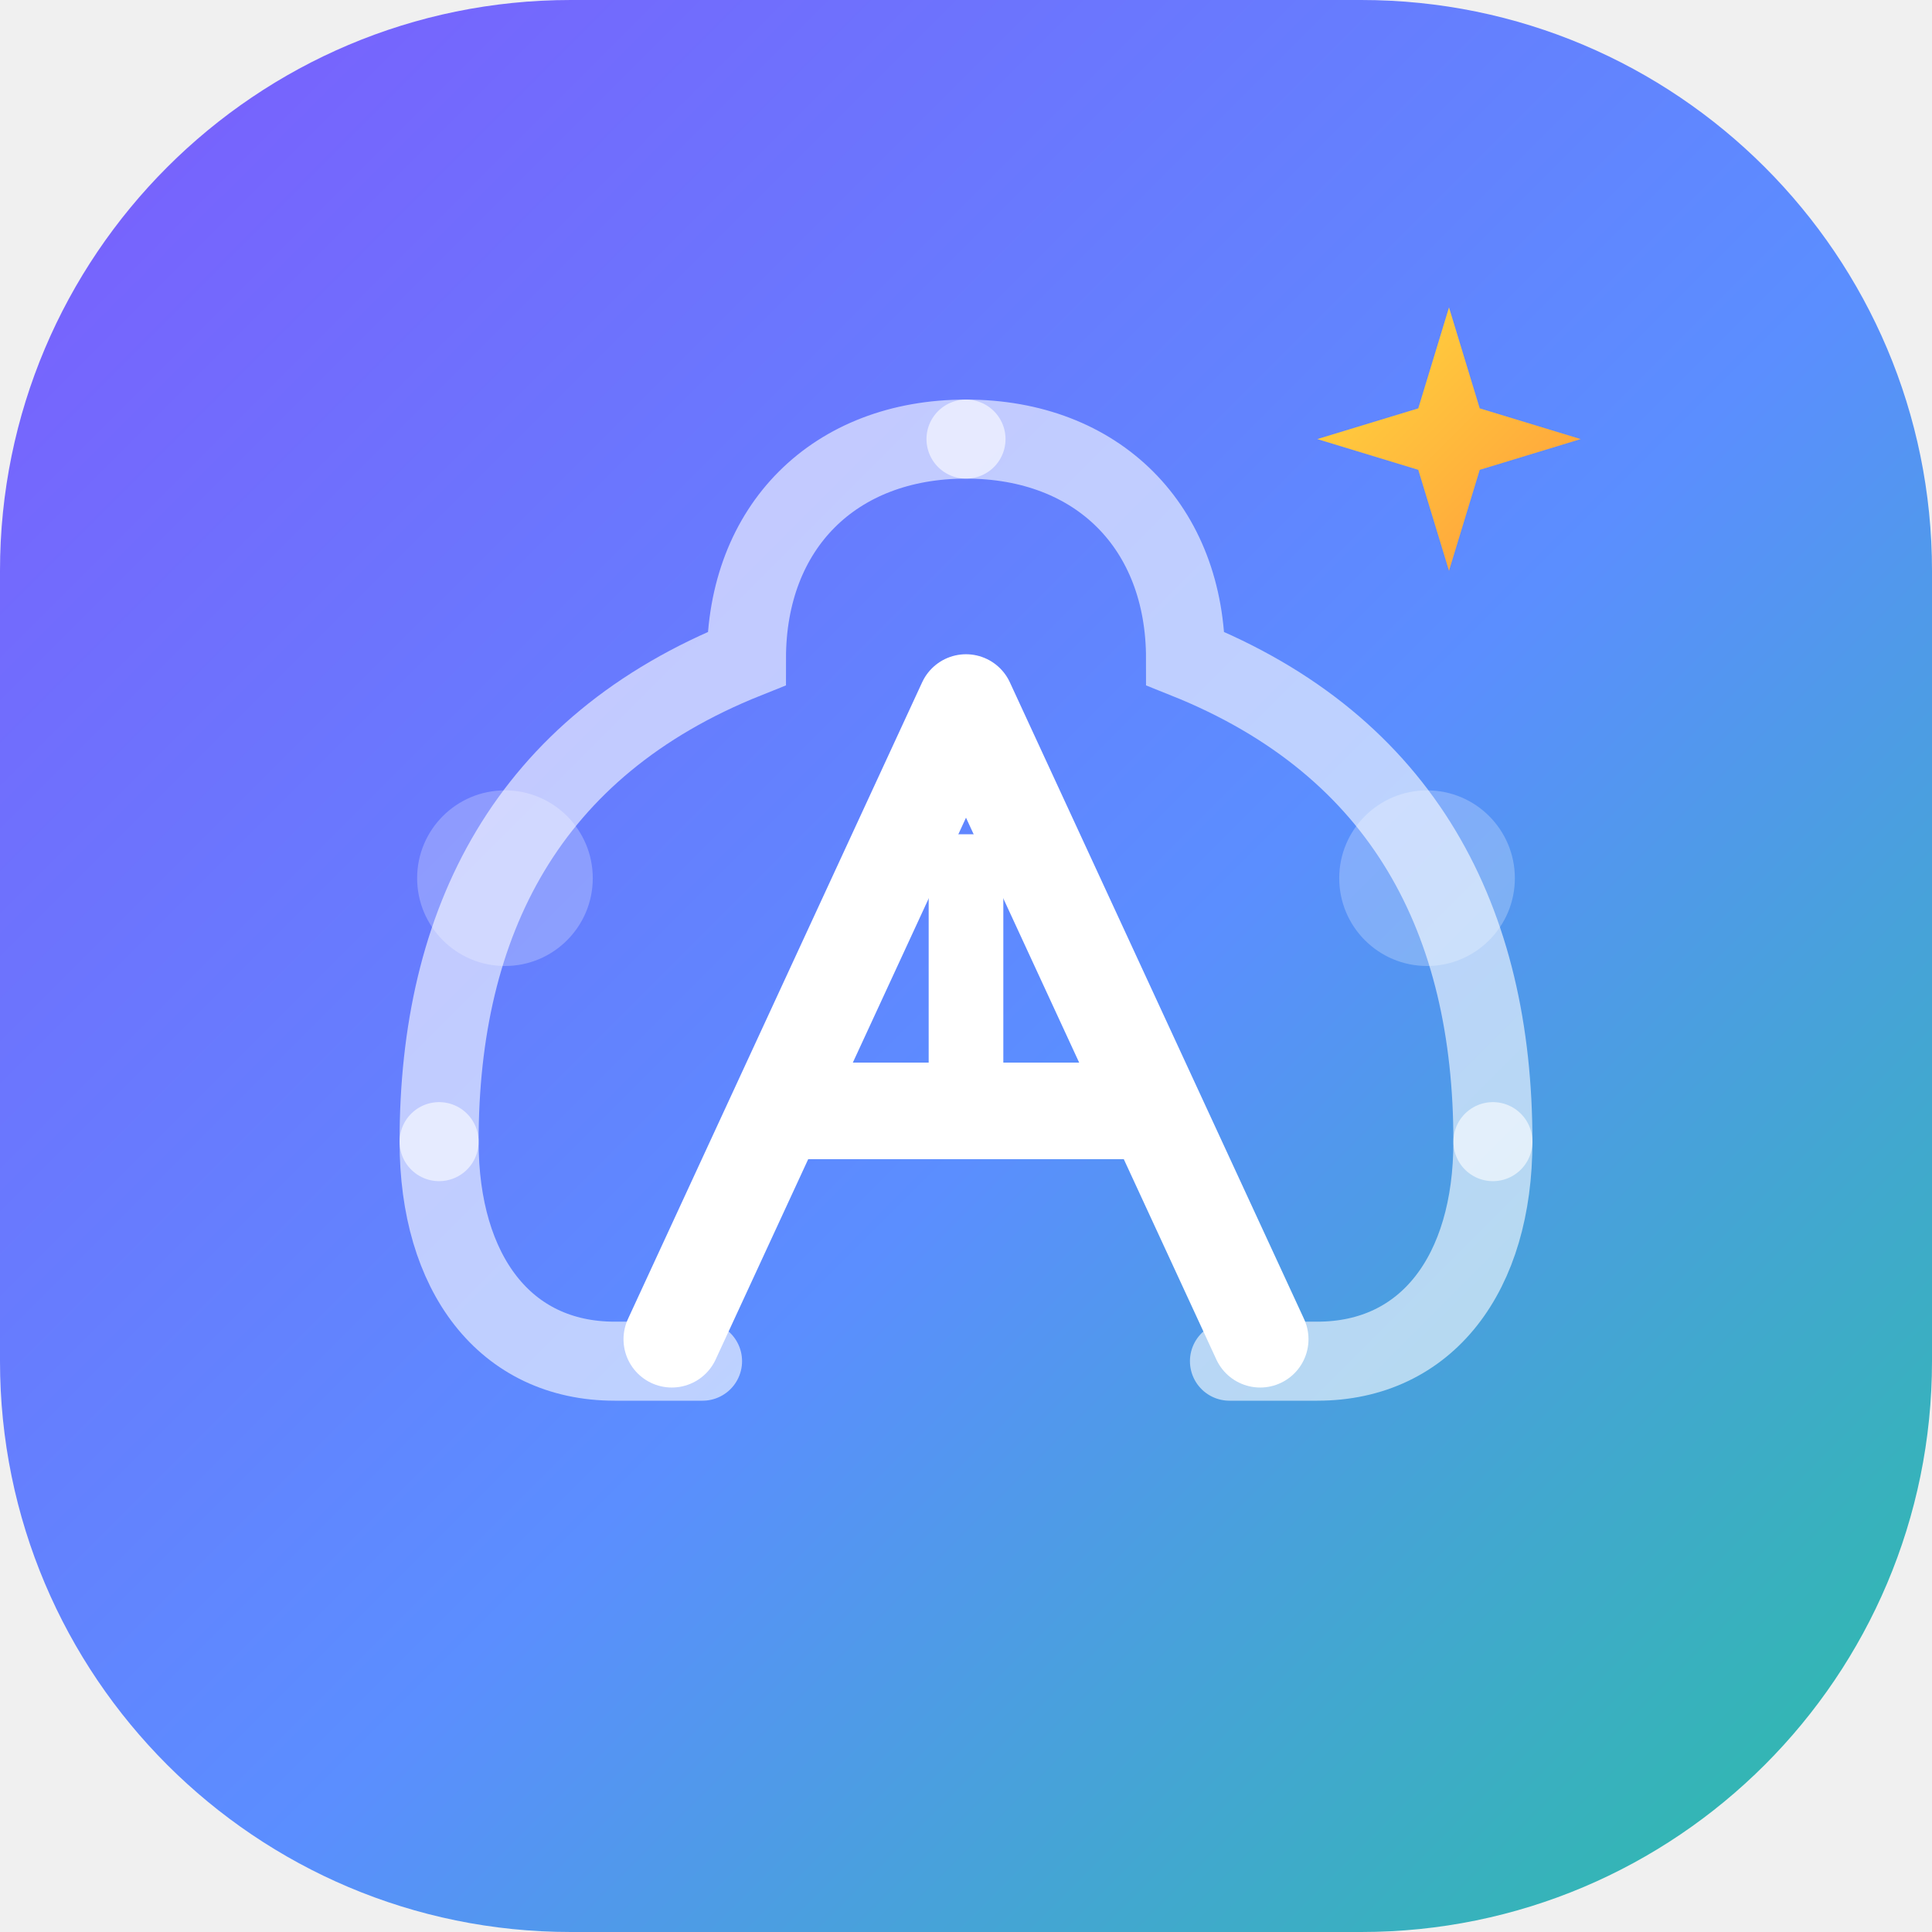
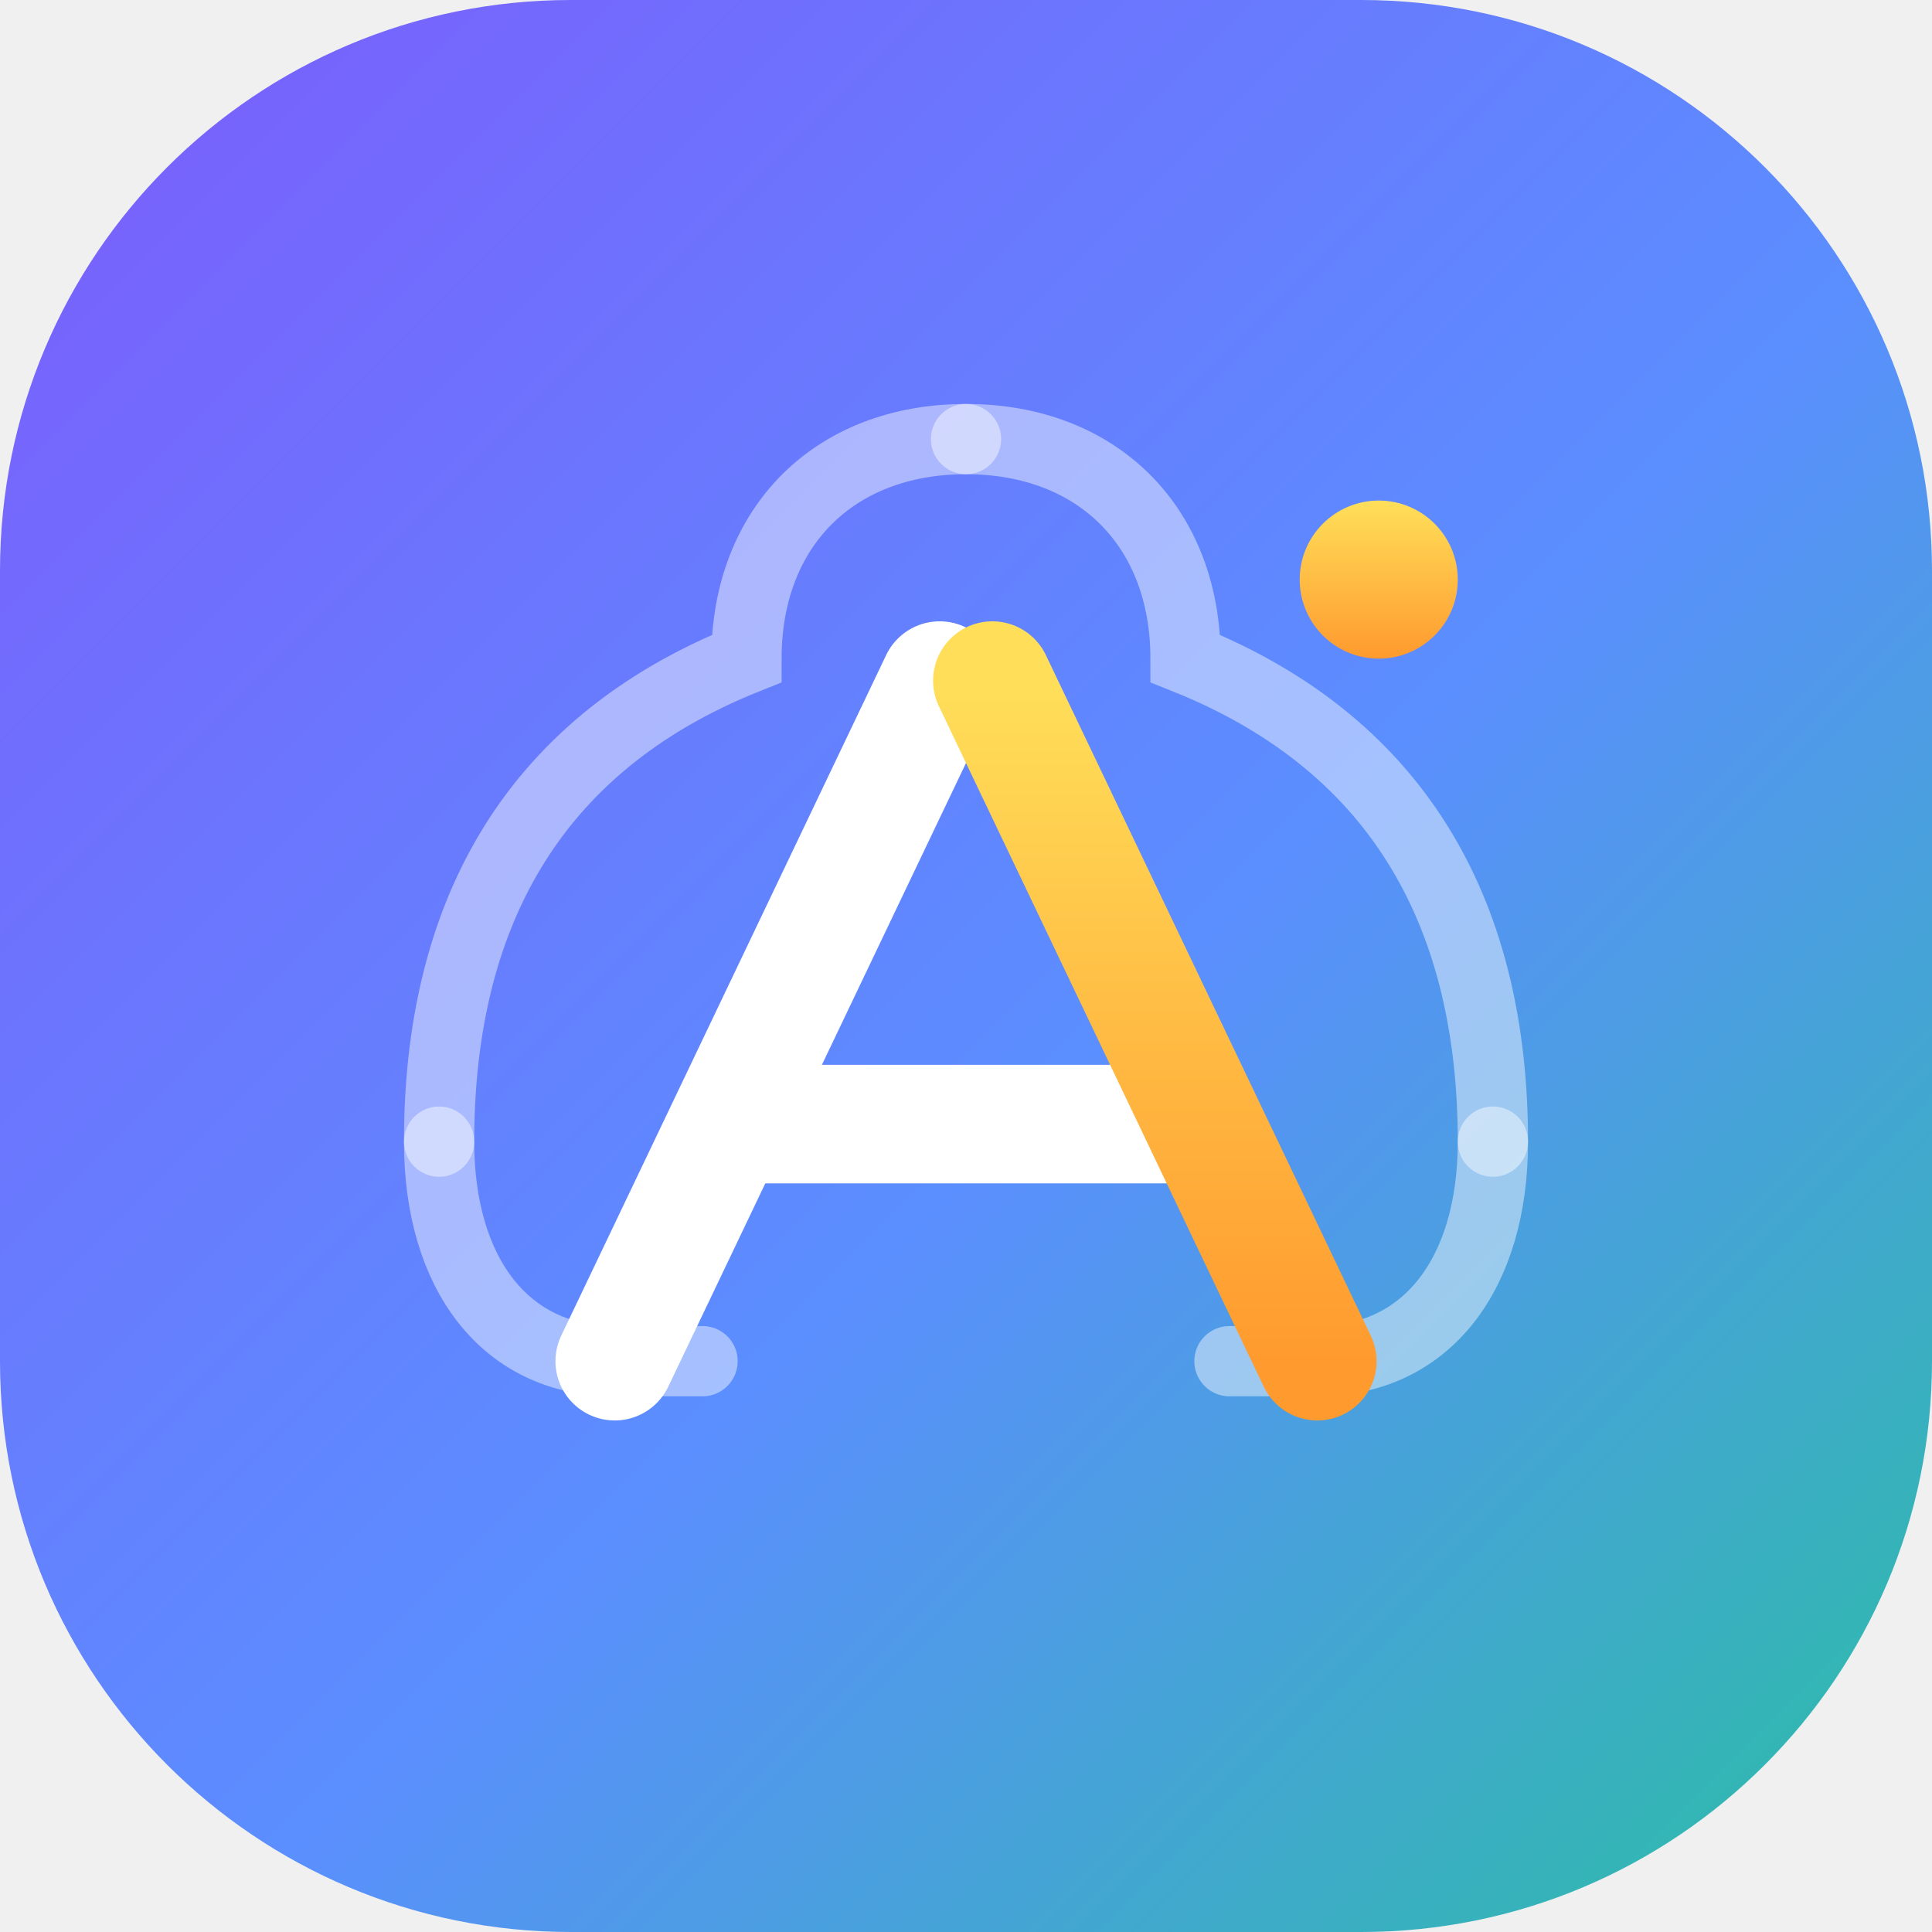
<svg xmlns="http://www.w3.org/2000/svg" viewBox="0 0 44 44">
  <defs>
    <linearGradient id="g" x1="0" y1="0" x2="44" y2="44" gradientUnits="userSpaceOnUse">
      <stop offset="0%" stop-color="#7C5CFC" />
      <stop offset="55%" stop-color="#5B8EFF" />
      <stop offset="100%" stop-color="#2ABFA3" />
    </linearGradient>
-     <linearGradient id="s" x1="0" y1="0" x2="1" y2="1">
-       <stop offset="0%" stop-color="#FFD93D" />
-       <stop offset="100%" stop-color="#FF9A3C" />
+     <linearGradient id="gold" x1="0" y1="0" x2="0" y2="1">
+       <stop offset="0%" stop-color="#FFDF5A" />
+       <stop offset="100%" stop-color="#FF9A2E" />
    </linearGradient>
  </defs>
  <rect width="44" height="44" rx="13" fill="url(#g)" />
-   <path d="M10 26 C10 21 12 17 17 15 C17 12 19 10 22 10" stroke="rgba(255,255,255,0.6)" stroke-width="1.8" stroke-linecap="round" fill="none" />
-   <path d="M10 26 C10 29 11.5 31 14 31 L16 31" stroke="rgba(255,255,255,0.6)" stroke-width="1.8" stroke-linecap="round" fill="none" />
-   <circle cx="11.5" cy="20" r="2" fill="rgba(255,255,255,0.25)" />
-   <path d="M34 26 C34 21 32 17 27 15 C27 12 25 10 22 10" stroke="rgba(255,255,255,0.6)" stroke-width="1.8" stroke-linecap="round" fill="none" />
-   <path d="M34 26 C34 29 32.5 31 30 31 L28 31" stroke="rgba(255,255,255,0.6)" stroke-width="1.8" stroke-linecap="round" fill="none" />
-   <circle cx="32.5" cy="20" r="2" fill="rgba(255,255,255,0.25)" />
-   <g stroke="white" stroke-width="2.2" fill="none" stroke-linecap="round" stroke-linejoin="round">
-     <path d="M15.3 30.5 L22 16 L28.7 30.5" />
-     <path d="M18 25.3 L26 25.3" />
+   <path d="M10 26 C10 21 12 17 17 15 C17 12 19 10 22 10" stroke="rgba(255,255,255,0.45)" stroke-width="1.6" stroke-linecap="round" fill="none" />
+   <path d="M10 26 C10 29 11.5 31 14 31 L16 31" stroke="rgba(255,255,255,0.45)" stroke-width="1.6" stroke-linecap="round" fill="none" />
+   <path d="M34 26 C34 21 32 17 27 15 C27 12 25 10 22 10" stroke="rgba(255,255,255,0.45)" stroke-width="1.6" stroke-linecap="round" fill="none" />
+   <path d="M34 26 C34 29 32.5 31 30 31 L28 31" stroke="rgba(255,255,255,0.45)" stroke-width="1.6" stroke-linecap="round" fill="none" />
+   <g fill="none" stroke-width="2.7" stroke-linecap="round" stroke-linejoin="round">
+     <path d="M14 31 L21.4 15.5" stroke="#fff" />
+     <path d="M17.4 25.6 L26.6 25.6" stroke="#fff" />
+     <path d="M22.6 15.5 L30 31" stroke="url(#gold)" />
  </g>
-   <line x1="22" y1="20.4" x2="22" y2="24.6" stroke="white" stroke-width="1.7" stroke-linecap="round" />
-   <path d="M20.8 19 L23.2 19 L22 20.6 Z" fill="white" />
-   <g transform="translate(30,7)">
-     <path d="M3 0 L3.7 2.3 L6 3 L3.7 3.7 L3 6 L2.3 3.7 L0 3 L2.3 2.3 Z" fill="url(#s)" />
-   </g>
+   <circle cx="31.4" cy="13.2" r="1.8" fill="url(#gold)" />
</svg>
